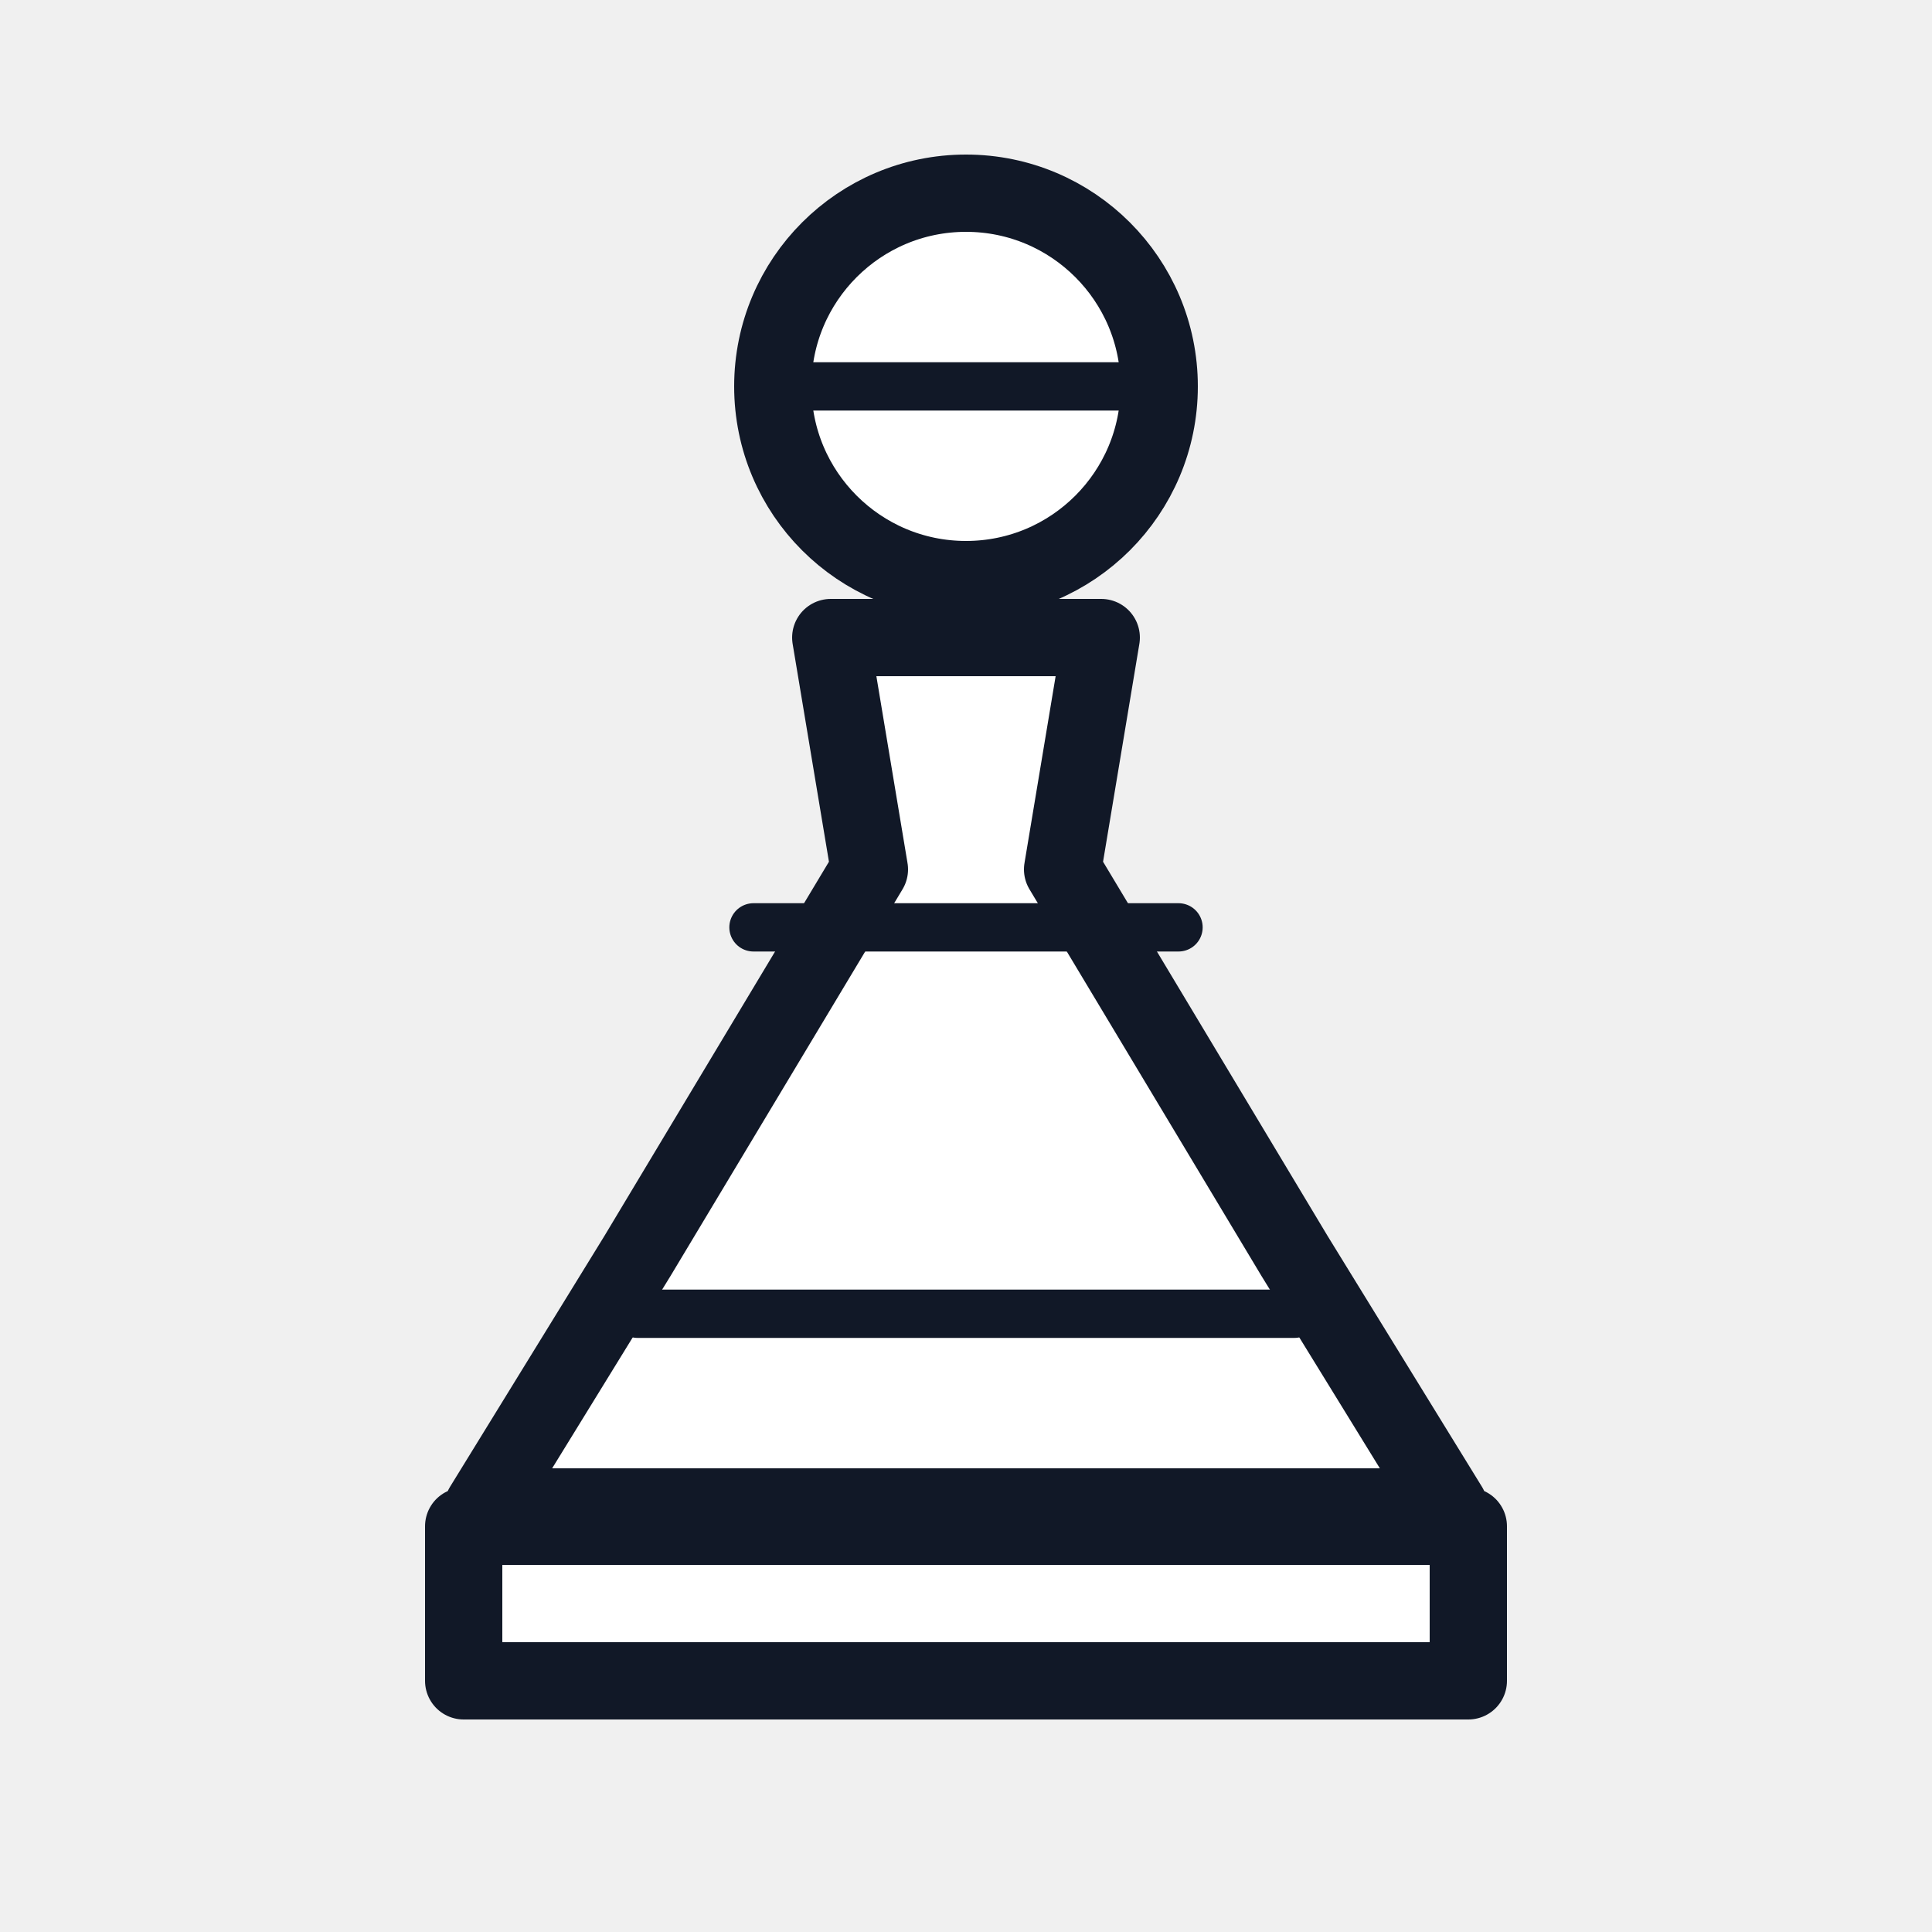
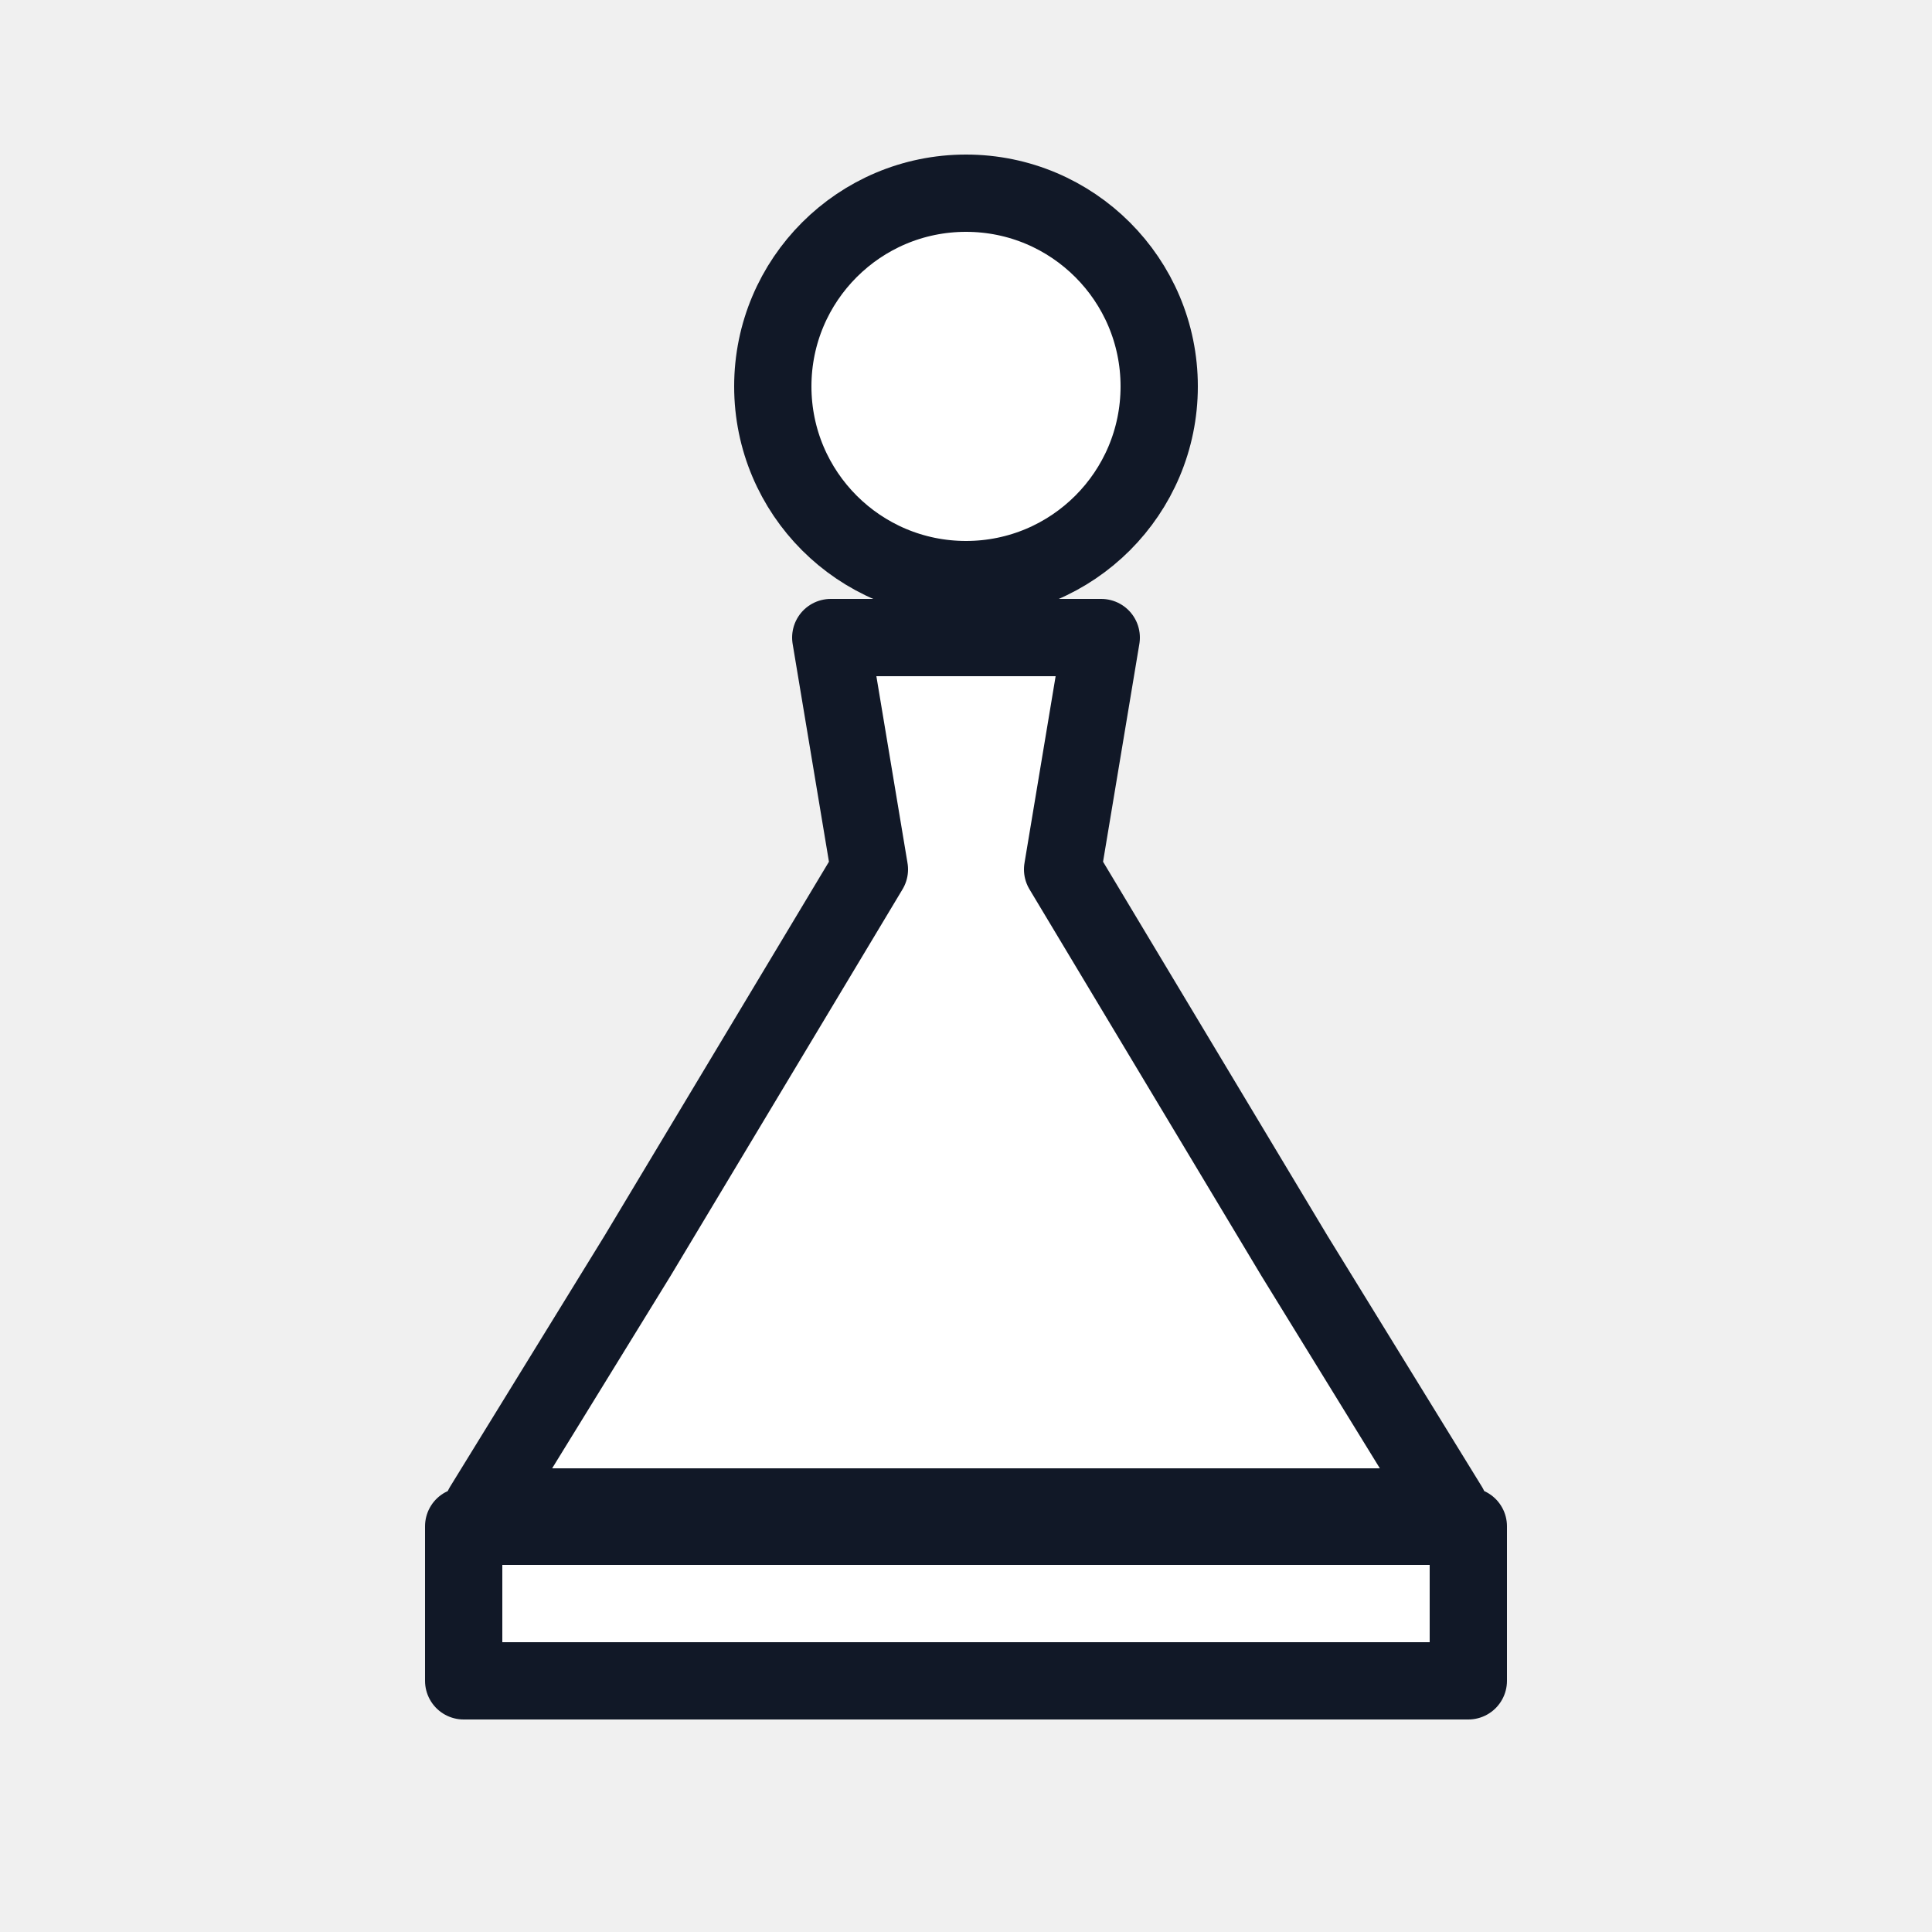
<svg xmlns="http://www.w3.org/2000/svg" viewBox="0 0 100 100" role="img" aria-label="White Pawn">
  <g fill="#ffffff" stroke="#111827" stroke-width="4" stroke-linejoin="round" stroke-linecap="round">
    <circle cx="50" cy="20" r="10" />
    <path d="M43 33h14l-2 12 12 20 8 13H25l8-13 12-20zM24 79h52v8H24z" />
-     <g fill="none" stroke="#111827" stroke-width="2.5" stroke-linejoin="round" stroke-linecap="round">
-       <path d="M42 20h16M39 48h22M33 68h34" />
-     </g>
  </g>
</svg>
